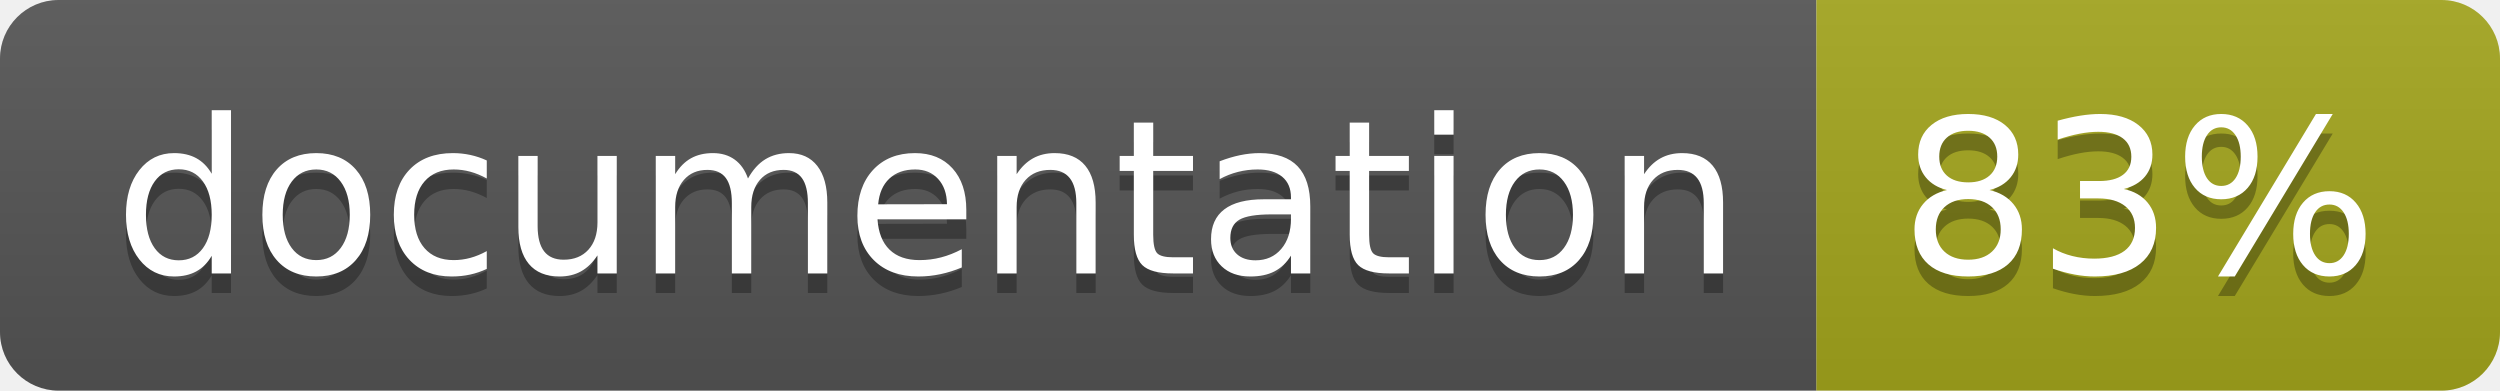
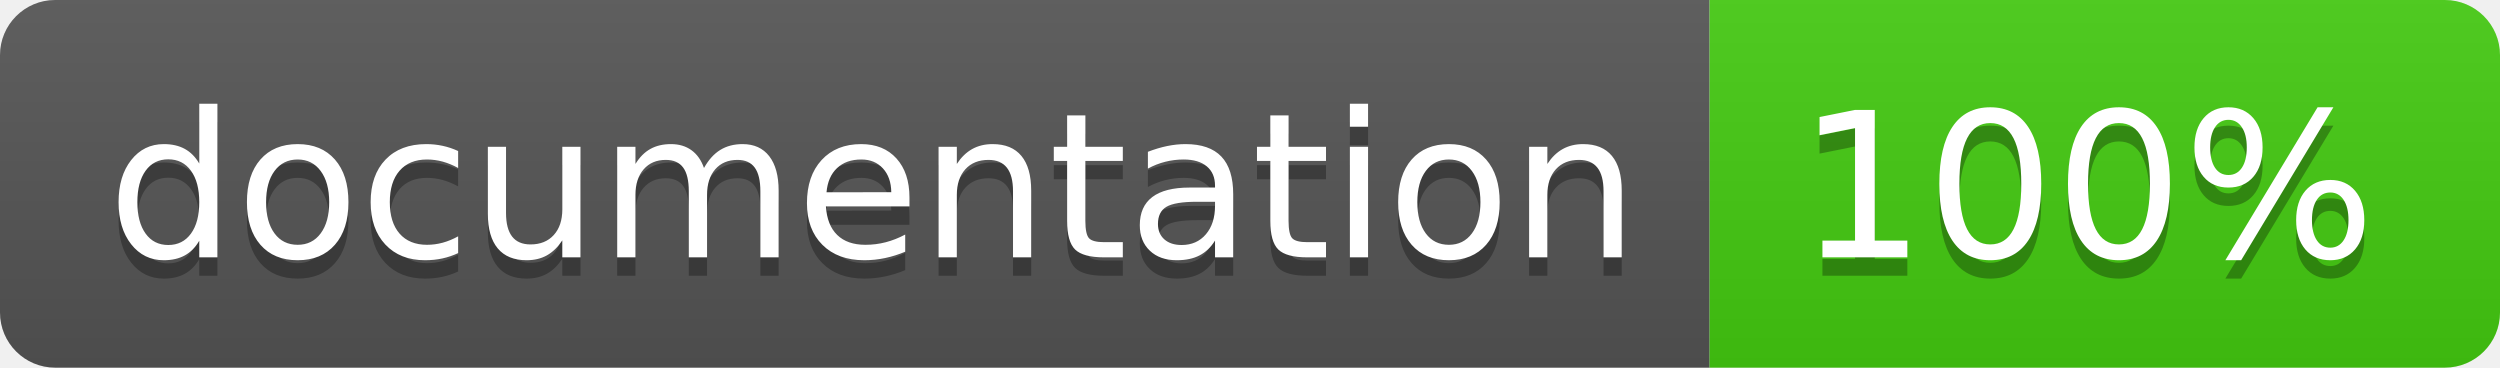
- <svg xmlns="http://www.w3.org/2000/svg" width="128" height="20">
+ <svg xmlns="http://www.w3.org/2000/svg" width="136" height="20">
  <linearGradient id="b" x2="0" y2="100%">
    <stop offset="0" stop-color="#bbb" stop-opacity=".1" />
    <stop offset="1" stop-opacity=".1" />
  </linearGradient>
  <clipPath id="a">
-     <rect width="128" height="20" rx="3" fill="#fff" />
+     <rect width="136" height="20" rx="3" fill="#fff" />
  </clipPath>
  <g clip-path="url(#a)">
    <path fill="#555" d="M0 0h93v20H0z" />
-     <path fill="#a4a61d" d="M93 0h35v20H93z" />
-     <path fill="url(#b)" d="M0 0h128v20H0z" />
+     <path fill="#4c1" d="M93 0h43v20H93z" />
+     <path fill="url(#b)" d="M0 0h136v20H0z" />
  </g>
  <g fill="#fff" text-anchor="middle" font-family="DejaVu Sans,Verdana,Geneva,sans-serif" font-size="110">
    <text x="475" y="150" fill="#010101" fill-opacity=".3" transform="scale(.1)" textLength="830">
      documentation
    </text>
    <text x="475" y="140" transform="scale(.1)" textLength="830">
      documentation
    </text>
-     <text x="1095" y="150" fill="#010101" fill-opacity=".3" transform="scale(.1)" textLength="250">
-       83%
+     <text x="1135" y="150" fill="#010101" fill-opacity=".3" transform="scale(.1)" textLength="330">
+       100%
    </text>
-     <text x="1095" y="140" transform="scale(.1)" textLength="250">
-       83%
+     <text x="1135" y="140" transform="scale(.1)" textLength="330">
+       100%
    </text>
  </g>
</svg>
